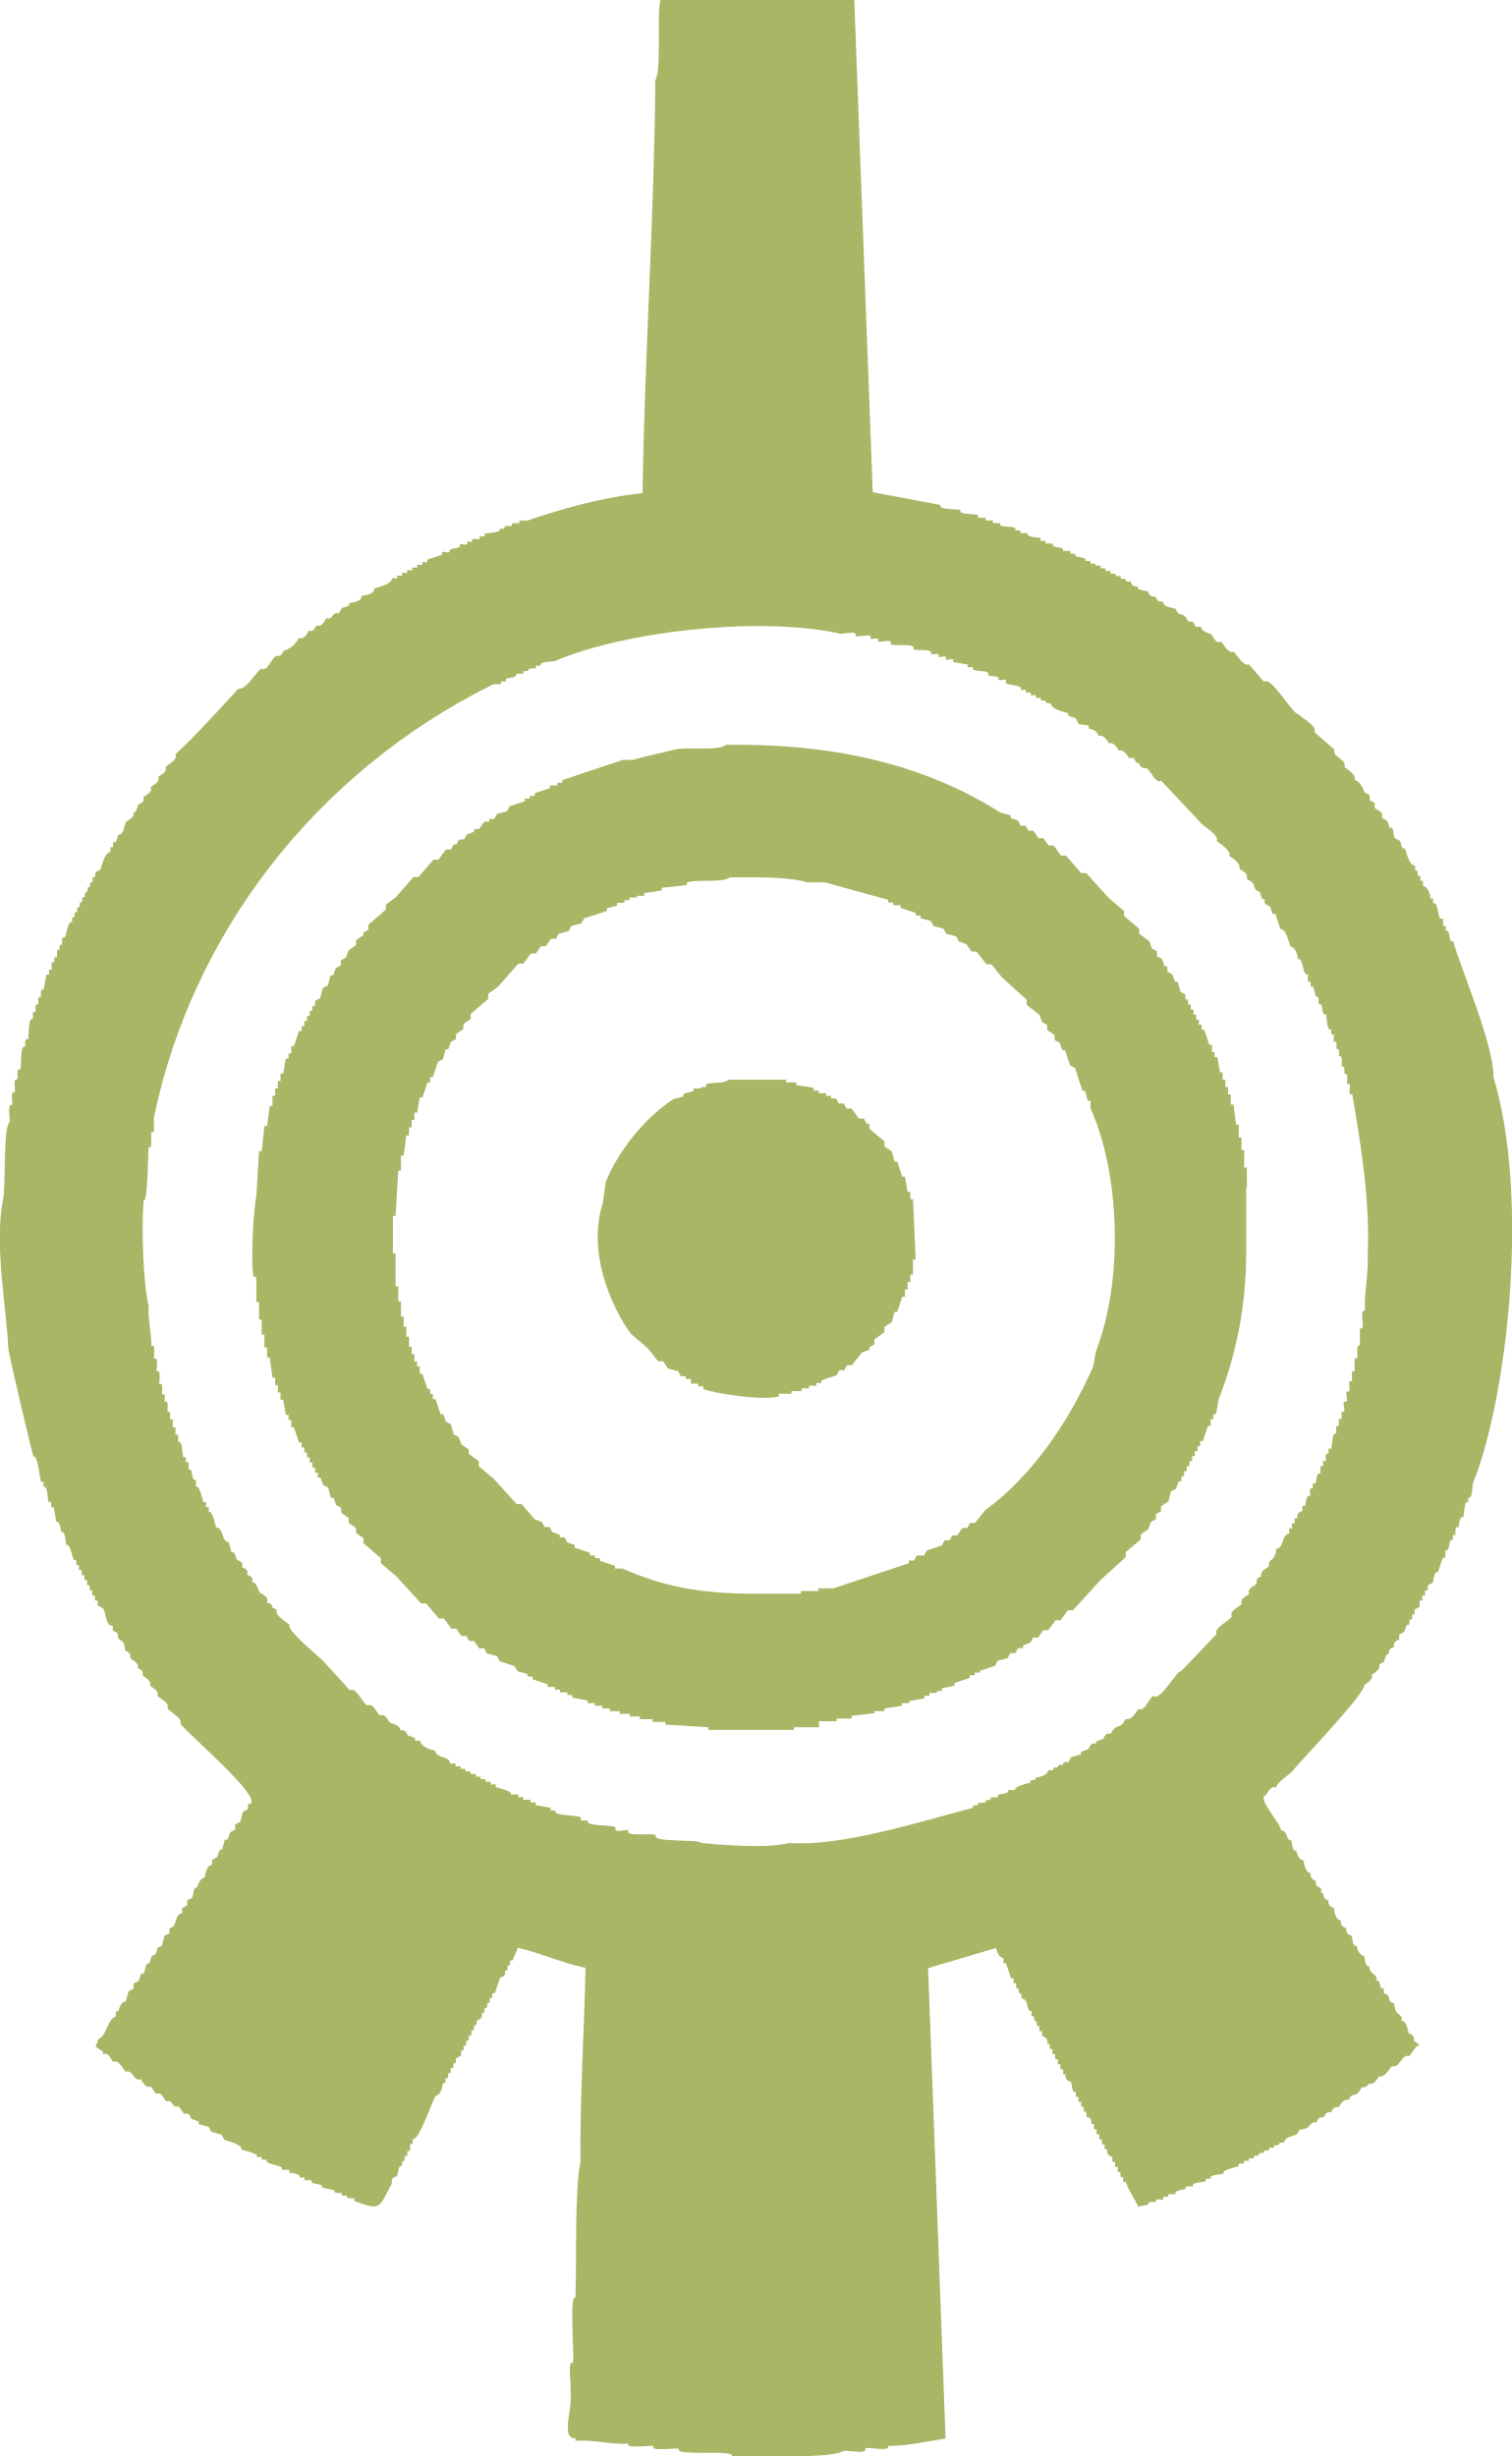
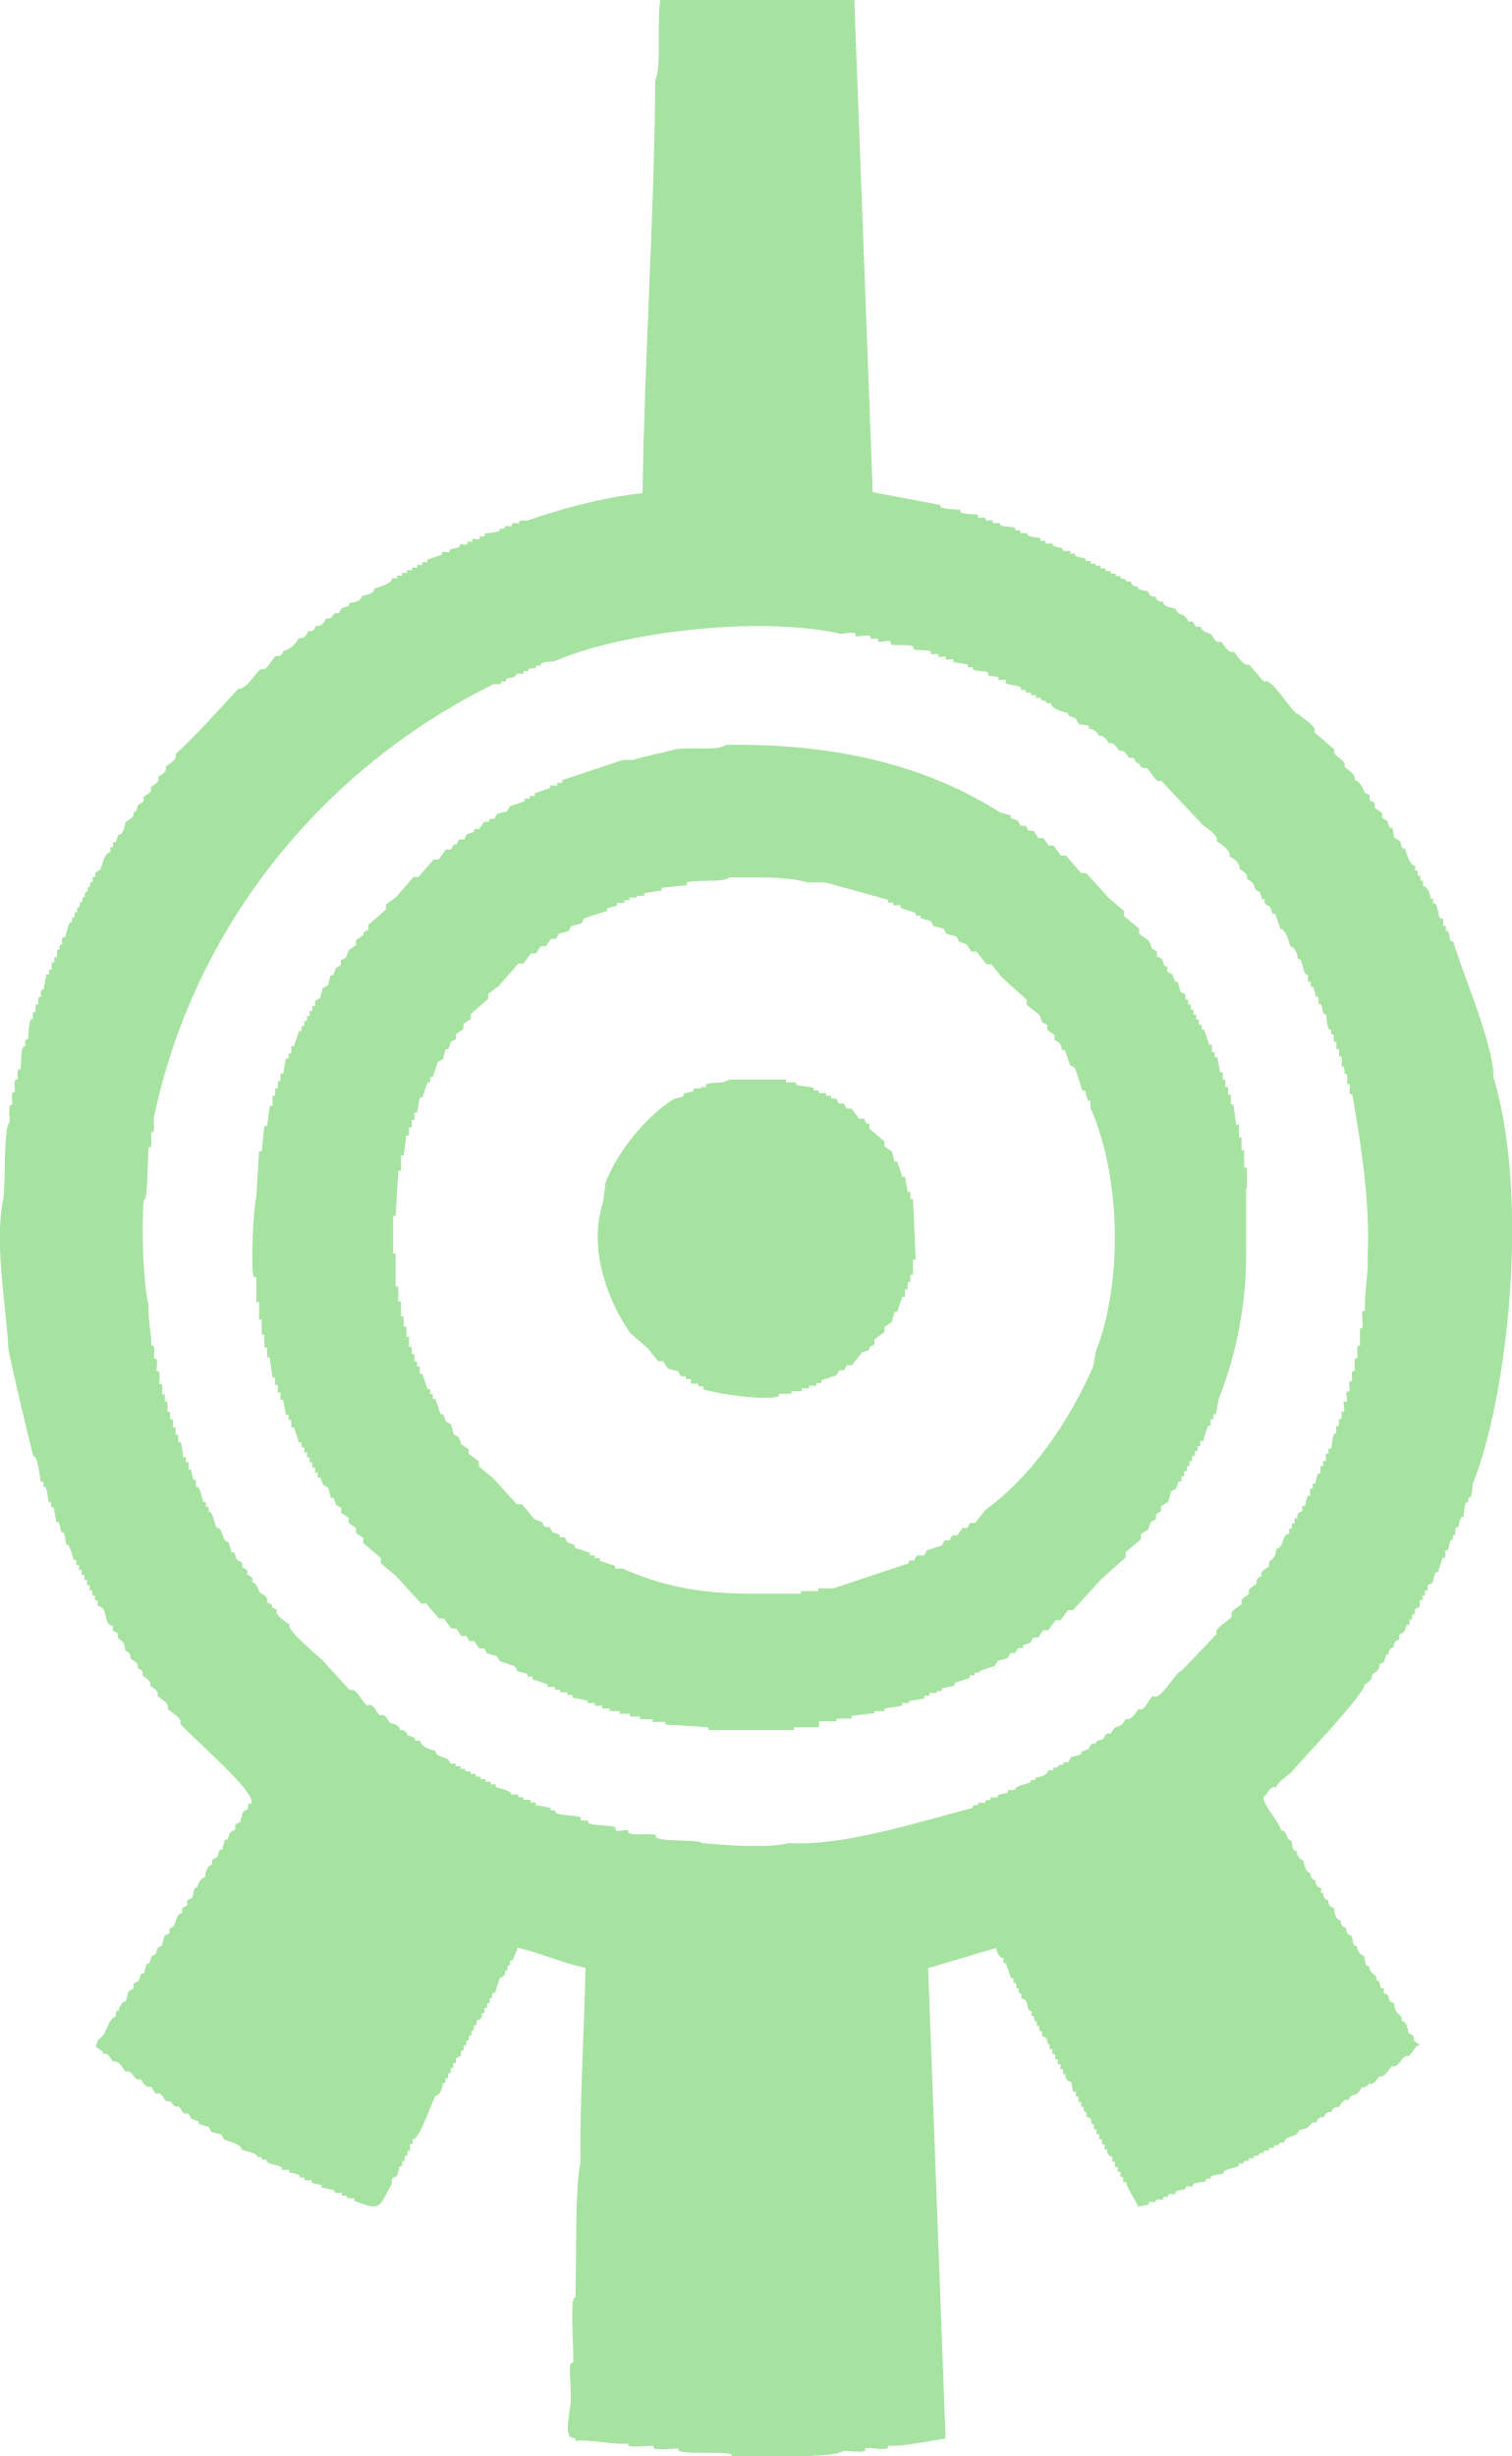
<svg xmlns="http://www.w3.org/2000/svg" version="1.1" id="Layer_1" x="0px" y="0px" viewBox="0 0 450.6 732" style="enable-background:new 0 0 450.6 732;" xml:space="preserve">
  <style type="text/css">
- 	.st0{fill-rule:evenodd;clip-rule:evenodd;fill:#A9B665;}
+ 	.st0{fill-rule:evenodd;clip-rule:evenodd;fill:#a6e3a1;}
</style>
  <g id="Capa_2">
    <g id="Capa_1-2">
      <g id="Capa_2-2">
        <g id="Capa_1-2-2">
          <path class="st0" d="M217.1,321.8h17.2v0.8h3v0.8l5.2,0.8v0.8h1.5v0.8h2.2v0.8h1.5v0.8h1.5l0.8,1.5h1.5l0.8,1.5h1.5l2.2,3h1.5      l0.8,1.5h0.8v1.5l4.5,3.8v1.5l2.2,1.5l0.8,3h0.8l1.5,4.5h0.8l0.8,4.5h0.8v2.2h0.8l0.8,18h-0.8v4.5h-0.8v2.2h-0.8v2.2h-0.8v2.2      h-0.8l-1.5,4.5h-0.8l-0.8,3l-2.2,1.5v1.5l-3,2.2v1.5l-1.5,0.8v0.8l-2.2,0.8l-3,3.8h-1.5l-0.8,1.5h-1.5l-0.8,1.5l-4.5,1.5v0.8      h-1.5v0.8h-2.2v0.8h-2.2v0.8h-3v0.8h-3.8v0.8c-4.8,1.4-19.7-1-22.5-2.2v-0.8h-1.5v-0.8h-2.2V411h-1.5v-0.8h-1.5l-0.8-1.5l-3-0.8      l-1.5-2.2h-1.5l-3-3.8l-5.2-4.5c-6.1-8.6-12.9-24.5-8.2-39l0.8-6c3.7-9.5,12.1-19.6,20.2-24.8l3-0.8V326l3-0.8v-0.8h2.2V324h1.5      v-0.8C212.6,322.3,215.4,323.2,217.1,321.8z" />
          <path class="st0" d="M445.1,321c0.2-9.6-10.2-33.4-12-40.5c-1.7,0.7-0.6-3.7-2.2-3V276h-0.8v-2.2h-0.8c-0.8-0.2-0.7-5.5-2.2-4.5      v-1.5h-0.8c0-1.4-0.7-3.4-2.2-3.8v-1.5h-0.8V261h-0.8v-1.5c-1.2,0.4-0.5-1-0.8-1.5c-1.7,0-2.6-4.1-3-5.2      c-1.2,0.6-1.1-1.8-1.5-2.2l-1.5-0.8c-0.6-0.2-0.1-3.9-1.5-3l-0.8-2.2l-1.5-0.8v-1.5l-2.2-1.5v-1.5l-1.5-0.8V237l-1.5-0.8      c-0.5-1.4-1.4-3.3-3-3.8c0.6-1.5-2-3-3-3.8c0.8-2.4-3.8-2.9-3-5.2l-6-5.2c1.1-1.7-3.9-4.3-4.5-5.2c-1.9,0.2-8.3-11.7-10.5-9.8      l-4.5-5.2c-1.5,0.8-3.7-2.9-4.5-3.8c-1.6,0.8-3-2.2-3.8-3c-1.7,0.8-2.2-1.4-3-2.2c-1.2-0.5-2.8-0.8-3-2.2h-1.5      c-0.7-0.9-0.5-1.9-2.2-1.5c-1.8-3.6-2.7-1-3.8-3.8c-1.1-0.6-3.6-0.3-3.8-2.2c-1.3,0.1-1.9-0.3-2.2-1.5c-1.3,0.1-1.9-0.3-2.2-1.5      c-0.4-0.3-3.8-0.3-3-1.5c-1.3,0.1-1.9-0.3-2.2-1.5c-2.6,0.4-0.4-1.1-3-0.8v-0.8h-1.5V171H331v-0.8h-1.5v-0.8H328v-0.8h-1.5V168      H325v-0.8h-1.5c0.6-1.6-3.7-0.6-3-2.2H319v-0.8h-2.2c0.6-1.6-3.7-0.6-3-2.2h-2.2v-0.8h-1.5v-0.8c-0.4-0.3-4.6-0.2-3.8-1.5h-2.2      v-0.8h-1.5c0.8-1.9-5.3-0.4-4.5-2.2h-2.2v-0.8h-2.2v-0.8h-2.2v-0.8c-0.3-0.4-6.3,0-5.2-1.5c-0.4-0.3-7,0-6-1.5l-20.2-3.8      L254.6,0h-57.8c-1.1,5.4,0.4,20.5-1.5,24c-0.3,40.7-3.2,81.8-3.8,123c-12.5,1.2-25.4,5.1-34.5,8.2c-0.5,0-2.8-0.5-2.2,0.8      c-0.5,0-2.8-0.5-2.2,0.8h-2.2c0.3,1.2-0.9,0.6-1.5,0.8c0.9,1.2-4.1,1.2-4.5,1.5c0.4,1.5-0.9,0.4-1.5,0.8      c0.6,1.5-1.7,0.4-2.2,0.8c0.4,1.5-0.9,0.4-1.5,0.8c0.6,1.5-1.7,0.4-2.2,0.8c0.7,1.7-3.7,0.6-3,2.2c-0.4,0.5-2.9-0.8-2.2,0.8      l-4.5,1.5c0.4,1.5-0.9,0.4-1.5,0.8c0.4,1.5-0.9,0.4-1.5,0.8c0.4,1.5-0.9,0.4-1.5,0.8c0.4,1.5-0.9,0.4-1.5,0.8      c0.4,1.5-0.9,0.4-1.5,0.8c0.4,1.5-0.9,0.4-1.5,0.8c0.4,1.5-0.9,0.4-1.5,0.8c0,1.7-4.1,2.6-5.2,3c-0.1,1.8-2.6,1.9-3.8,2.2      c-0.1,1.8-2.6,1.9-3.8,2.2c0.6,1.1-1.8,1.1-2.2,1.5l-0.8,1.5c-2.5-0.5-1.3,2-3.8,1.5c-0.7,1.4-1.4,2.5-3,2.2      c-0.5,1.2-1,1.8-2.2,1.5c-0.7,1.4-1.4,2.5-3,2.2c-0.9,1.9-2.5,3.2-4.5,3.8c-0.5,1.2-1,1.7-2.2,1.5c-1.3,0.5-2.6,4.9-4.5,3.8      c-1.6,1.2-4.4,6.3-6.8,6c-5.7,6.2-12.8,14.1-18.7,19.5c0.8,1.6-2.2,3-3,3.8c0.7,1.6-1.4,2.3-2.2,3c0.7,1.6-1.4,2.3-2.2,3      c0.7,1.6-1.4,2.3-2.2,3c0.5,1.5-0.6,1.7-1.5,2.2c-0.3,0.6-0.5,2.7-1.5,2.2c0.7,1.6-1.4,2.3-2.2,3c-0.6,1.3-0.4,3.6-2.2,3.8      l-0.8,2.2h-0.8v1.5h-0.8v1.5c-1.8,0-2.5,4.1-3,5.2c-0.9,0.5-1.9,0.8-1.5,2.2h-0.8v1.5c-1.5-0.4,0,1.9-1.5,1.5      c0.3,2.5-1.1,0.5-0.8,3c-1.5-0.4,0,1.9-1.5,1.5c0.3,2.5-1.1,0.5-0.8,3c-1.5-0.4,0,1.9-1.5,1.5v1.5c-1.2-0.9-1.8,4.2-2.2,4.5      c-1.2-0.5-0.7,1.7-0.8,2.2c-1.5-0.4,0,1.9-1.5,1.5v2.2h-0.8v1.5h-0.8v2.2h-0.8v1.5h-0.8L13,295c-1.2-0.5-0.7,1.7-0.8,2.2      c-1.2-0.5-0.7,1.7-0.8,2.2c-1.2-0.5-0.7,1.7-0.8,2.2c-1.2-0.5-0.7,1.7-0.8,2.2c-1.5-1-1.1,5.7-1.5,6c-1.2-0.5-0.7,1.7-0.8,2.2      c-1.6-1.1-1,6.5-1.5,6.8c-1.3-0.7-0.6,2.5-0.8,3c-1.5-0.8-0.5,3.3-0.8,3.8c-1.5-0.8-0.5,3.3-0.8,3.8c-1.6-1-0.4,4.9-0.8,5.2      C1,335.9,1.7,352.9,1,357c-2.8,14,0.8,31.3,1.5,45c0.5,3.5,7.3,32.1,7.5,32.2c1.2-1,2,7.2,2.2,7.5c1.4-0.5,0.5,1,0.8,1.5      c1.2-0.8,1.2,4.1,1.5,4.5c1.6-0.5-0.1,2,1.5,1.5l0.8,4.5c1.2-0.7,1.2,2.5,1.5,3c1.2-0.8,1.2,3.3,1.5,3.8c1-0.8,1.9,4.1,2.2,4.5      c1.3-0.5,0.5,1,0.8,1.5c1.3-0.5,0.5,1,0.8,1.5c1.3-0.5,0.5,1,0.8,1.5c1.3-0.5,0.5,1,0.8,1.5c1.3-0.6,0.5,1,0.8,1.5      c1.6-0.5-0.1,2,1.5,1.5c0.1,0.5-0.5,1.9,0.8,1.5c0.1,0.5-0.5,1.9,0.8,1.5v1.5l1.5,0.8c1,0.7,0.8,5.6,3,5.2v1.5l1.5,0.8      c-0.2,3.2,2,0.7,2.2,5.2c1.3,0.4,1.7,1,1.5,2.2c0.9,0.8,2.8,1.5,2.2,3c1.3,0.4,1.7,1,1.5,2.2c0.9,0.8,2.8,1.5,2.2,3      c0.9,0.8,2.8,1.5,2.2,3c0.8,0.9,3.8,2.2,3,3.8c0.7,1,4.7,2.9,3.8,4.5c3.2,4,24,21.4,21,24c-1-0.7-0.8,1.1-0.8,1.5l-1.5,0.8      l-0.8,3l-1.5,0.8v1.5l-1.5,0.8l-0.8,2.2H67l-0.8,3c-1-0.6-1.2,1.8-1.5,2.2l-1.5,0.8v1.5c-1.5,0-2,2.6-2.2,3.8      c-1.2,0-2.1,2-2.2,3c-1.2-0.7-1.2,2.6-1.5,3l-1.5,0.8v1.5l-1.5,0.8v1.5c-2.5,0.3-1.3,4.2-3.8,4.5v1.5L49,577l-0.8,3      c-2.6,0.6-0.4,2.2-3,3c-0.2,0.2-0.5,3.1-1.5,2.2l-0.8,3h-0.8l-0.8,2.2l-1.5,0.8v1.5l-1.5,0.8l-0.8,3c-1.2-0.1-2.1,2-2.2,3      c-0.9-0.8-0.8,1.2-0.8,1.5c-2.6,0.9-2.5,5.5-5.2,6.8l-0.8,2.2l2.2,1.5v0.8c1.6-0.9,2.3,1.5,3,2.2c1.6-0.8,3,2.2,3.8,3      c2.2-0.8,2.2,3,4.5,2.2c0.5,0.9,1.5,2.8,3,2.2l1.5,2.2c1.6-0.9,2.3,1.5,3,2.2c2.5-0.5,1.3,2,3.8,1.5l1.5,2.2      c1.5-0.4,1.8,0.5,2.2,1.5l2.2,0.8v0.8l3,0.8l0.8,1.5l3,0.8l0.8,1.5c1.1,0.5,5.3,1.3,5.2,3c0.3,0.2,5.4,1.1,4.5,2.2H78v0.8h1.5      c-0.8,1.7,5.3,1.3,4.5,3h2.2v0.8c0.4,0.2,3.8,0.3,3,1.5h1.5v0.8h2.2c-0.7,1.7,3.7,0.6,3,2.2l3.8,0.8c-0.5,1,1.7,0.8,2.2,0.8v0.8      h1.5c-0.5,1,1.7,0.8,2.2,0.8v0.8c8.3,3.1,7.2,1.9,11.2-5.2c-0.3-1.4,0.3-1.9,1.5-2.2l0.8-3c1.6,0.4-0.1-1.9,1.5-1.5      c0-0.5-0.3-2,0.8-1.5v-1.5h0.8V639h0.8v-1.5c1.7,1.1,6.2-12.3,6.8-12.8c1.6-0.4,2-2.4,2.2-3.8c1.2,0,0.6-0.6,0.8-1.5      c1.6,0.4-0.1-1.9,1.5-1.5c0.1-0.5-0.3-2,0.8-1.5V615c1.2,0,0.6-0.6,0.8-1.5l1.5-0.8v-1.5c1.2,0,0.6-0.6,0.8-1.5      c1.6,0.4-0.1-1.9,1.5-1.5c0.1-0.6-0.3-2,0.8-1.5v-1.5c1.1,0,0.6-0.6,0.8-1.5c1.1,0,0.6-0.6,0.8-1.5c1.3-0.5,1.7-0.8,1.5-2.2      c1.1,0.2,0.7-0.8,0.8-1.5c1.1,0.2,0.7-0.8,0.8-1.5c1.6,0.4-0.1-1.9,1.5-1.5c0.1-1.2-0.4-1.5,0.8-1.5l1.5-4.5      c1.3-0.6,1.7-0.7,1.5-2.2c1.6,0.4-0.1-1.9,1.5-1.5c0.1-1.1-0.4-1.6,0.8-1.5c0.4-1.5,1.1-2.2,1.5-3.8c6.6,1.5,13.3,4.6,20.2,6      c-0.4,19.5-1.7,38.9-1.5,57.8c-1.8,8.8-1.1,30.2-1.5,40.5c-2-1.2-0.1,19.3-0.8,19.5c-1.8-1-0.2,7.9-0.7,8.2      c1,4.7-3.2,14.5,1.5,14.2v0.8c4.9-0.5,11,1.2,15.8,0.8c-1.3,1.7,7.4,0.3,7.5,0.8c-1.3,1.7,7.4,0.3,7.5,0.8      c-1.3,2.3,17.1,0,15.8,2.2c6.2-0.1,29.7,0.7,33-1.5c0.4-0.6,7.8,1.1,6.7-0.8c0.5-0.8,7.7,1.2,6.8-0.8c6,0,10.6-1.2,17.2-2.2      l-5.2-140.2l20.2-6c0.4,1.2,0.8,2.8,2.2,3c0.4,0.6-0.6,1.8,0.8,1.5l1.5,4.5c1.2-0.4,0.6,0.9,0.8,1.5c1.6-0.5-0.1,2,1.5,1.5      c-0.3,2.5,1.1,0.5,0.8,3c2.5,0.2,1.2,3.9,3,3.8c0.3,0.6-0.5,1.9,0.8,1.5c-0.3,2.5,1.1,0.5,0.8,3c1.2-0.4,0.6,0.9,0.8,1.5      c1.2-0.4,0.6,0.9,0.8,1.5c1,0.1,1.7,1,1.6,2l0,0c0,0.1,0,0.2-0.1,0.3c1.6-0.5-0.1,2,1.5,1.5c0.3,0.5-0.5,1.9,0.8,1.5      c0.3,0.5-0.5,1.9,0.8,1.5c0.3,0.5-0.5,2,0.8,1.5c0.3,0.5-0.5,2,0.8,1.5c0.3,0.5-0.5,2,0.8,1.5c-0.3,1,0.3,2,1.3,2.2l0,0h0.2      c0.5,0.3,0.2,3.8,1.5,3c0.3,0.4-0.5,2,0.8,1.5c0.2,0.4-0.5,2,0.8,1.5c0.2,0.4-0.5,2,0.8,1.5c-0.3,2.5,1.1,0.5,0.8,3      c2.5,0.5,0.6,2.4,2.2,2.2c0.2,0.4-0.5,2,0.8,1.5c0.2,0.4-0.5,2,0.8,1.5c0.2,0.4-0.5,2,0.8,1.5c0.2,0.4-0.5,2,0.8,1.5      c0.2,0.4-0.5,2,0.8,1.5c-0.2,1,0.3,2,1.3,2.2l0,0h0.2c0.2,0.3-0.5,2,0.8,1.5c0.2,0.3-0.5,2,0.8,1.5c0.2,0.3-0.5,2,0.8,1.5      c0.2,0.3-0.4,2.1,0.8,1.5c0.2,0.3-0.4,2.1,0.8,1.5c1.1,3.1,2.6,4.9,3.8,7.5c0.5-0.7,3.6-0.1,3-1.5h2.2c-0.5-1.3,1.7-0.5,2.2-0.8      c-0.4-1.2,0.9-0.6,1.5-0.8c-0.5-1.3,1.7-0.5,2.2-0.8c-0.7-1.2,2.5-1.2,3-1.5c-0.5-1.3,1.7-0.5,2.2-0.8c-0.8-1.2,3.3-1.2,3.8-1.5      c-0.4-1.2,0.9-0.6,1.5-0.8c-0.8-1.2,3.3-1.2,3.8-1.5c-0.8-1.1,4.1-1.9,4.5-2.2c-0.4-1.2,0.9-0.6,1.5-0.8c-0.5-1.6,2,0.1,1.5-1.5      c0.5-0.3,1.9,0.5,1.5-0.8c2.5,0.3,0.5-1.1,3-0.8c-0.5-1.6,2,0.1,1.5-1.5c0.5-0.3,1.9,0.5,1.5-0.8c2.5,0.3,0.5-1.1,3-0.8      c0.4-2.5,4.1-1.3,4.5-3.8c4.3-0.4,2.6-2.6,5.2-2.2c0.1-1,1-1.7,1.9-1.6l0,0c0.1,0,0.2,0,0.3,0.1c0.1-1,1-1.7,1.9-1.6l0,0      c0.1,0,0.2,0,0.3,0.1c0.1-1,1-1.7,1.9-1.6l0,0c0.1,0,0.2,0,0.3,0.1c0.5-1.1,1.6-2.7,3-2.2c1-2.8,2.1-0.1,3.8-3.8      c1,0.2,2-0.4,2.2-1.3l0,0v0.2c1.4,0.5,2.4-1.2,3-2.2c1.5,0.7,3-2.1,3.8-3c2.4,0.8,2.9-3.8,5.2-3l2.2-3c1.9,0-0.3-1.2-0.8-1.5      c0.2-1-0.3-1.9-1.3-2.2h-0.2c-0.5-1.3-0.5-3.6-2.2-3.8c0.4-2.6-1.9-0.9-2.2-5.2c-2.7-0.8-0.4-2.2-3-3c-0.4-0.6,0.5-1.8-0.8-1.5      c-0.6-0.5-0.3-2.8-1.5-2.2c0.4-2.5-1.9-1.4-2.2-4.5c-1.2,0.7-1.2-2.5-1.5-3c-1.4-0.2-2-1.9-2.2-3c-1.2,0.7-1.2-2.5-1.5-3      c-1-0.1-1.7-1-1.6-1.9c0,0,0,0,0-0.1s0-0.2,0-0.3c-1-0.1-1.7-1-1.6-1.9l0,0c0-0.1,0-0.2,0.1-0.3c-1.7-0.1-2-2.5-2.2-3.8      c-1-0.1-1.7-1-1.6-1.9l0,0c0-0.1,0-0.2,0.1-0.3c-1-0.1-1.7-1-1.6-1.9l0,0c0-0.1,0-0.2,0.1-0.3c-1.2,0.4-0.6-0.9-0.8-1.5      c-1-0.1-1.7-1-1.6-1.9l0,0c0-0.1,0-0.2,0.1-0.3c-1-0.1-1.7-1-1.6-1.9l0,0c0-0.1,0-0.2,0.1-0.3c-1.6-0.1-2-2.5-2.2-3.8      c-1.4-0.2-2-1.9-2.2-3c-1.2,0.7-1.2-2.5-1.5-3c-1.6,0.1-0.8-2.7-3-3c-0.6-2.9-7.4-9.6-4.5-10.5c0.5-0.8,1.6-3,3-2.2      c0.2-1.5,3.5-3.6,4.5-4.5c1.9-2.5,22.7-24.1,21.8-26.2c0.8-0.3,2.9-1.8,2.2-3c0.8-0.3,2.9-1.8,2.2-3l1.5-0.8      c0,0,0.6-3.1,1.5-2.2c-0.5-1,0.5-2.1,1.5-2.2c-0.5-0.9,0.5-2.1,1.5-2.2v-1.5l1.5-0.8l0.8-2.2c1,0.6,0.7-1,0.8-1.5      c1.6,0.5-0.1-2,1.5-1.5v-1.5l1.5-0.8V477h0.8v-1.5h0.8V474h0.8v-1.5l1.5-0.8c0.1,0,0.5-4,1.5-3l1.5-4.5c1.2,0.7,0.6-1.8,0.8-2.2      c1.6,0.7,0.6-3.7,2.2-3v-1.5h0.8c0-0.2-0.4-3.1,0.8-2.2c0.2-0.1,0.4-4,1.5-3c0.2,0,0.2-5.7,1.5-4.5v-1.5      c1.4,0.8,1.1-4.1,1.5-4.5C449.2,416.4,456,357.4,445.1,321z M407.6,374.2c0.3,4.9-1.1,11.6-0.8,16.5c-2.1-0.9,0.6,6.1-1.5,5.2      v5.2c-1.4-0.8-0.5,3.3-0.8,3.8c-1.4-0.8-0.5,3.3-0.8,3.8c-1.4-0.7-0.5,2.5-0.8,3c-1.9-0.7,0.4,3.7-1.5,3c-0.7,0.3,1,3.8-0.8,3      c-0.7,0.3,1,3.8-0.8,3c-0.1,0.5,0.5,2.8-0.8,2.2v2.2c-1.4-0.6-0.5,1.8-0.8,2.2c-1.2-0.8-1.2,4.1-1.5,4.5c-1.4-0.5-0.5,1-0.8,1.5      c-1.4-0.6-0.5,1.8-0.8,2.2c-1.4-0.5-0.5,1-0.8,1.5c-1.4-0.6-0.5,1.8-0.8,2.2c-1.2-0.7-1.2,2.5-1.5,3c-1.4-0.5-0.5,1-0.8,1.5      c-1.4-0.6-0.5,1.8-0.8,2.2c-1.2-0.7-1.2,2.5-1.5,3c-1.4-0.5-0.5,1-0.8,1.5c-1.5,0.4-1.5,1-1.5,2.2c-1.4-0.5-0.5,1-0.8,1.5      c-1.4-0.5-0.5,1-0.8,1.5c-1.4-0.5-0.5,1-0.8,1.5c-2.5,0.4-1.3,4.1-3.8,4.5c-0.4,4.3-2.6,2.6-2.2,5.2c-0.9,0.9-2.9,1.4-2.2,3      c-1.4,0.4-1.6,1-1.5,2.2c-0.9,0.9-2.9,1.4-2.2,3c-0.9,0.9-2.9,1.4-2.2,3c-0.8,1-3.8,2-3,3.8c-0.6,1.2-5.6,3.5-4.5,5.2l-10.5,11      c-1.5-0.1-6.3,9.2-8.3,7.5c-1.3,0.2-2.6,5-4.5,3.8c-0.7,1-2.1,3.6-3.8,3c-1.9,3.7-2.7,0.8-4.5,4.5c-1.4-0.6-1.8,0.7-2.2,1.5      c-0.6,0.2-2.7,0.6-2.2,1.5c-1.4-0.6-1.8,0.7-2.2,1.5l-2.2,0.8v0.8l-3,0.8l-0.8,1.5c-0.7,0.1-1.8-0.3-1.5,0.8      c-2.5-0.3-0.6,1.1-3,0.8v0.8h-1.5c-0.2,1.5-2.5,2.1-3.8,2.2c0.4,1.5-2,0-1.5,1.5c-0.4,0.1-5.3,1.2-4.5,2.2h-2.2      c0.7,1.7-3.7,0.6-3,2.2h-2.2v0.8c-0.7,0-1.8-0.2-1.5,0.8h-2.2c0.4,1.5-2,0-1.5,1.5c-16.7,4.4-39.4,11.6-54.8,10.5      c-6.5,1.7-19.9,0.6-26.2,0c0-1.2-14.9-0.1-13.5-2.2c0-1.1-9.5,0.6-8.2-1.5c-0.2-0.6-4.7,1-3.8-0.8c0-1.1-9.6-0.3-8.2-2.2h-2.2      v-0.8c0-1-8.8-0.4-7.5-2.2h-1.5v-0.8l-4.5-0.8c0.5-1.4-1-0.5-1.5-0.8c0.6-1.4-1.8-0.5-2.2-0.8c0.5-1.4-1-0.5-1.5-0.8      c0.6-1.4-1.8-0.5-2.2-0.8c0.7-1-4.1-2-4.5-2.2c0.5-1.4-1-0.5-1.5-0.8c0.5-1.4-1-0.5-1.5-0.8c0.5-1.6-2,0.1-1.5-1.5h-1.5      c0.6-1.4-1-0.5-1.5-0.8c0.5-1.6-2,0.1-1.5-1.5h-1.5c0.6-1.4-1-0.5-1.5-0.8c0.6-1.4-1.1-0.5-1.5-0.8c-0.4-2.5-4.1-1.3-4.5-3.8      c-1.6-0.4-4-1-4.5-3h-1.5V518l-2.2-0.8c-0.4-1.2-1.1-1.7-2.2-1.5c-0.1-1.5-2-1.9-3-2.2c-0.9-0.9-1.4-2.9-3-2.2      c-1.1-0.7-2-3.9-3.8-3c-1.3-0.4-3.4-5.7-5.2-4.5l-8.2-9c-0.7-0.7-11-9.2-9.8-10.5c-0.7-0.8-4.6-2.8-3.8-4.5L81,479      c0.5-1-1.1-1.1-1.5-1.5c0.8-1.6-1.4-2.3-2.2-3c-0.5-1.1-0.8-2.8-2.2-3c0.7-1.4-0.7-1.8-1.5-2.2c0.7-1.4-0.7-1.8-1.5-2.2      c0.7-1.4-0.7-1.8-1.5-2.2l-0.8-2.2H69l-0.8-3c-2.4-0.4-1.3-4.1-3.8-4.5c-0.2-0.4-1.1-5.4-2.2-4.5v-1.5h-0.8v-1.5h-0.8      c-0.2-0.4-1.1-5.4-2.2-4.5V441c-1.7,0.7-0.6-3.7-2.2-3v-2.2h-0.8v-1.5h-0.8c-0.2-0.4-0.2-5.4-1.5-4.5v-2.2h-0.8v-2.2h-0.8V423      h-0.8v-2.2h-0.8c-0.1-0.4,0.6-3.8-0.8-3v-2.2h-0.8c-0.1-0.4,0.6-3.8-0.8-3c-0.2-0.4,0.7-4.7-0.8-3.8c-0.2-0.4,0.7-4.7-0.8-3.8      c-0.2-0.4,0.7-4.7-0.8-3.8c0.1-3.6-1.1-8.2-0.8-12c-1.6-6.5-2.2-22.8-1.5-31.5c1.3,1.3,1.3-15.6,1.5-15.8      c1.4,0.9,0.5-4.1,0.8-4.5c1.4,0.9,0.5-4.1,0.8-4.5c11.2-53.6,47.1-102.2,101.2-129h2.2v-0.8h1.5v-0.8c0.4-0.2,3.8-0.4,3-1.5h2.2      V200h1.5c-0.5-1.1,1.7-0.7,2.2-0.8v-0.8h1.5c-0.9-1.4,4.1-1.1,4.5-1.5c19.3-8.3,58.8-13.4,84-8.2c0.3,0.8,6.3-1.2,5.2,0.8      c0.3,0.7,5.5-1.1,4.5,0.8c0.4,0.5,2.9-0.8,2.2,0.8c0.3,0.7,4.7-1,3.8,0.8c0.2,0.9,7.9-0.4,6.8,1.5c0.2,0.8,6.3-0.3,5.2,1.5      c0.4,0.5,3-0.8,2.2,0.8c0.4,0.5,3-0.8,2.2,0.8c0.4,0.5,3-0.8,2.2,0.8l4.5,0.8c-0.5,1.5,1,0.4,1.5,0.8c-0.8,1.8,5.3,0.4,4.5,2.2      c0.2,0.9,3.9-0.1,3,1.5c0.4,0.5,3-0.8,2.2,0.8c0.1,1,5.5,0.6,4.5,2.2c0.5,0.2,1.9-0.5,1.5,0.8c0.5,0.2,1.9-0.5,1.5,0.8      c0.5,0.2,1.9-0.6,1.5,0.8c0.5,0.2,1.9-0.6,1.5,0.8c2.5-0.3,0.5,1.1,3,0.8c0,1.8,4,2.6,5.2,3c-0.6,1.1,1.8,1.1,2.2,1.5l0.8,1.5      c0.2,0.8,3.9-0.1,3,1.5c1.2,0.2,2.6,0.8,3,2.2c1.3-0.4,2.5,1.1,3,2.2c1.3-0.4,2.5,1.1,3,2.2c1.3-0.4,2.5,1.1,3,2.2h1.5      c0.4,0.5,0.6,1.9,1.5,1.5c0.4,1.2,1,1.7,2.2,1.5c1.3,0.5,2.7,4.8,4.5,3.8l12,12.8c0.8,0.9,5.4,3.5,4.5,5.2      c1.1,0.8,4.4,2.8,3.8,4.5c1.2,0.6,3.4,2.2,3,3.8c1.1,0.6,2.6,1.4,2.2,3c3.6,1.7,1,2.8,3.8,3.8l0.8,2.2h0.8      c-0.6,1.5,0.6,1.7,1.5,2.2l0.8,2.2h0.8l1.5,4.5c1.8,0,2.5,4.1,3,5.2c1.5,0.2,2.1,2.5,2.2,3.8c1.7-0.8,1.3,5.3,3,4.5v2.2h0.8      c0.1,0.7-0.3,1.8,0.8,1.5l0.8,3c1.1-0.5,0.7,1.7,0.8,2.2c1.6-0.7,0.6,3.7,2.2,3c0.2,0.4,0.2,5.4,1.5,4.5      c0.1,0.7-0.3,1.8,0.8,1.5v2.2h0.8v2.2c1.1-0.5,0.7,1.7,0.8,2.2c1.3-0.7,0.6,2.5,0.8,3c1.1-0.5,0.7,1.7,0.8,2.2      c1.3-0.7,0.6,2.5,0.8,3c1.9-0.7-0.4,3.7,1.5,3C405.4,340,408.4,357.9,407.6,374.2z" />
          <path class="st0" d="M371.6,354v-6h-0.8v-5.2H370V339h-0.8v-3.8h-0.8l-0.8-6h-0.8v-3H366V324h-0.8v-2.2h-0.8v-2.2h-0.8l-0.8-4.5      H362v-1.5h-0.8v-2.2h-0.8l-1.5-4.5h-0.8v-1.5h-0.8v-1.5h-0.8v-1.5h-0.8v-1.5h-0.8v-1.5h-0.8v-1.5h-0.8v-1.5l-1.5-0.8l-0.8-3      h-0.8l-0.8-2.2l-1.5-0.8V288h-0.8l-0.8-2.2l-1.5-0.8v-1.5l-1.5-0.8l-0.8-2.2l-3-2.2v-1.5L335,273v-1.5l-4.5-3.8l-6.8-7.5h-1.5      l-4.5-5.2h-1.5l-2.2-3h-1.5l-1.5-2.2h-1.5l-1.5-2.2h-1.5l-0.8-1.5h-1.5l-0.8-1.5l-2.2-0.8V243l-3-0.8      c-20.9-13.2-47-20.7-81.8-20.2c-2.3,2-12,0.4-15.8,1.5c-3.6,1-8.6,1.9-12,3h-3l-18,6v0.8h-1.5v0.8h-2.2v0.8l-4.5,1.5v0.8h-1.5      v0.8h-1.5v0.8l-4.5,1.5l-0.8,1.5l-3,0.8l-0.8,1.5h-1.5v0.8h-1.5l-1.5,2.2h-1.5v0.8l-2.2,0.8l-0.8,1.5h-1.5l-0.8,1.5h-0.8      l-0.8,1.5h-1.5l-2.2,3h-1.5l-4.5,5.2h-1.5l-5.2,6l-3,2.2v1.5l-5.2,4.5v1.5l-1.5,0.8v0.8l-2.2,1.5v1.5l-2.2,1.5l-0.8,2.2      l-1.5,0.8v1.5l-1.5,0.8l-0.8,2.2h-0.8l-0.8,3l-1.5,0.8l-0.8,3l-1.5,0.8v1.5h-0.8v1.5h-0.8v1.5h-0.8v1.5h-0.8v1.5h-0.8v1.5h-0.8      l-1.5,4.5h-0.8v2.2H86v1.5h-0.8l-0.8,4.5h-0.8v2.2h-0.8v2.2H82v2.2h-0.8v3h-0.8l-0.8,6h-0.8l-0.8,7.5h-0.8l-0.8,13.5      c-0.8,2.9-1.8,20.1-0.8,24h0.8v7.5h0.8v5.2H78v4.5h0.8v3.8h0.8v3h0.8l0.8,6H82v2.2h0.8v2.2h0.8v2.2h0.8l0.8,4.5H86v1.5h0.8v2.2      h0.8l1.5,4.5h0.8v1.5h0.8v1.5h0.8v1.5h0.8v1.5h0.8v1.5h0.8v1.5h0.8v1.5h0.8l0.8,2.2l1.5,0.8l0.8,3h0.8l0.8,2.2l1.5,0.8v1.5      l2.2,1.5v1.5l2.2,1.5v1.5l2.2,1.5v1.5l5.2,4.5v1.5l4.5,3.8l7.5,8.2h1.5l3.8,4.5h1.5l2.2,3h1.5l1.5,2.2h1.5l0.8,1.5h1.5l1.5,2.2      h1.5l0.8,1.5l3,0.8l0.8,1.5l4.5,1.5l0.8,1.5l3,0.8v0.8h1.5v0.8l4.5,1.5v0.8h2.2v0.8h1.5v0.8h2.2v0.8h1.5v0.8l4.5,0.8v0.8h2.2      v0.8h2.2v0.8h2.2v0.8h3v0.8h3v0.8h3v0.8h3.8v0.8h3.8v0.8l12.8,0.8v0.8h25.5v-0.8h7.5V513h5.2v-0.8h4.5v-0.8l6.8-0.8V510h3v-0.8      l5.2-0.8v-0.8h2.2V507l4.5-0.8v-0.8h1.5v-0.8h2.2V504h1.5v-0.8l3.8-0.8v-0.8l4.5-1.5v-0.8h1.5v-0.8h1.5V498l4.5-1.5l0.8-1.5      l3-0.8l0.8-1.5h1.5l0.8-1.5h1.5v-0.8l2.2-0.8l0.8-1.5h1.5l1.5-2.2h1.5l2.2-3h1.5l2.2-3h1.5l8.2-9l7.5-6.8v-1.5l4.5-3.8v-1.5      l2.2-1.5l0.8-2.2l1.5-0.8v-1.5l1.5-0.8V449l2.2-1.5l0.8-3l1.5-0.8l0.8-2.2h0.8V440h0.8v-1.5h0.8V437h0.8v-1.5h0.8V434h0.8v-1.5      h0.8V431h0.8v-1.5h0.8l1.5-4.5h0.8v-2h0.8v-1.5h0.8l0.8-4.5c5.5-13.9,8.2-28.6,8.2-43.5V354H371.6z M326.6,402.8l-0.8,4.5      c-7.3,16.6-18.4,32.8-32.2,42.8l-3,3.8h-1.5l-0.8,1.5h-1.5l-1.5,2.2h-1.5l-0.8,1.5h-1.5l-0.8,1.5l-4.5,1.5l-0.8,1.5h-2.2      l-0.8,1.5h-1.5v0.8l-22.5,7.5h-4.5v0.8h-5.2v0.8h-14.2c-16.7,0-27.6-2.5-39-7.5h-2.2v-0.8l-4.5-1.5v-0.8h-1.5v-0.8h-1.5v-0.8      l-4.5-1.5v-0.8l-2.2-0.8l-0.8-1.5h-1.5v-0.8l-2.2-0.8l-0.8-1.5h-1.5l-0.8-1.5l-2.2-0.8l-3.8-4.5H154l-6.8-7.5l-4.5-3.8v-1.5      l-3-2.2V432l-2.2-1.5l-0.8-2.2l-1.5-0.8l-0.8-3l-1.5-0.8l-0.8-2.2h-0.8l-1.5-4.5H129v-1.5h-0.8V414h-0.8l-1.5-4.5h-0.8v-2.2      h-0.8v-1.5h-0.8v-2.2h-0.8v-2.2h-0.8v-3h-0.8v-3h-0.8v-3h-0.8v-4.5h-0.8v-4.5h-0.8v-9.8h-0.8v-11.2h0.8l0.8-13.5h0.8v-4.5h0.8      l0.8-6h0.8V336h0.8v-2.2h0.8v-2.2h0.8l0.8-4.5h0.8l1.5-4.5h0.8V321h0.8l1.5-4.5l1.5-0.8l0.8-3h0.8l0.8-2.2l1.5-0.8v-1.5l2.2-1.5      v-1.5l2.2-1.5v-1.5l5.2-4.5v-1.5l3-2.2l6-6.8h1.5l2.2-3h1.5l1.5-2.2h1.5l1.5-2.2h1.5l0.8-1.5l3-0.8l0.8-1.5l3-0.8l0.8-1.5      l6.8-2.2v-0.8l3-0.8v-0.8h2.2v-0.8h1.5v-0.8h2.2V267h2.2v-0.8l5.2-0.8v-0.8l7.5-0.8V263c3.2-1,10.7,0.2,12.8-1.5      c8.1,0,16.9-0.3,23.2,1.5h5.2l18.8,5.2v0.8h1.5v0.8h2.2v0.8l4.5,1.5v0.8h1.5v0.8l3,0.8l0.8,1.5l3,0.8l0.8,1.5l3,0.8l0.8,1.5      l2.2,0.8l1.5,2.2h1.5l3,3.8h1.5l3,3.8l7.5,6.8v1.5l3.8,3l0.8,2.2l1.5,0.8v1.5l2.2,1.5v1.5l1.5,0.8l0.8,2.2h0.8l1.5,4.5l1.5,0.8      l2.2,6.8h0.8l0.8,3h0.8v2.2C333.8,349.8,334.9,381.5,326.6,402.8z" />
        </g>
      </g>
    </g>
  </g>
</svg>
